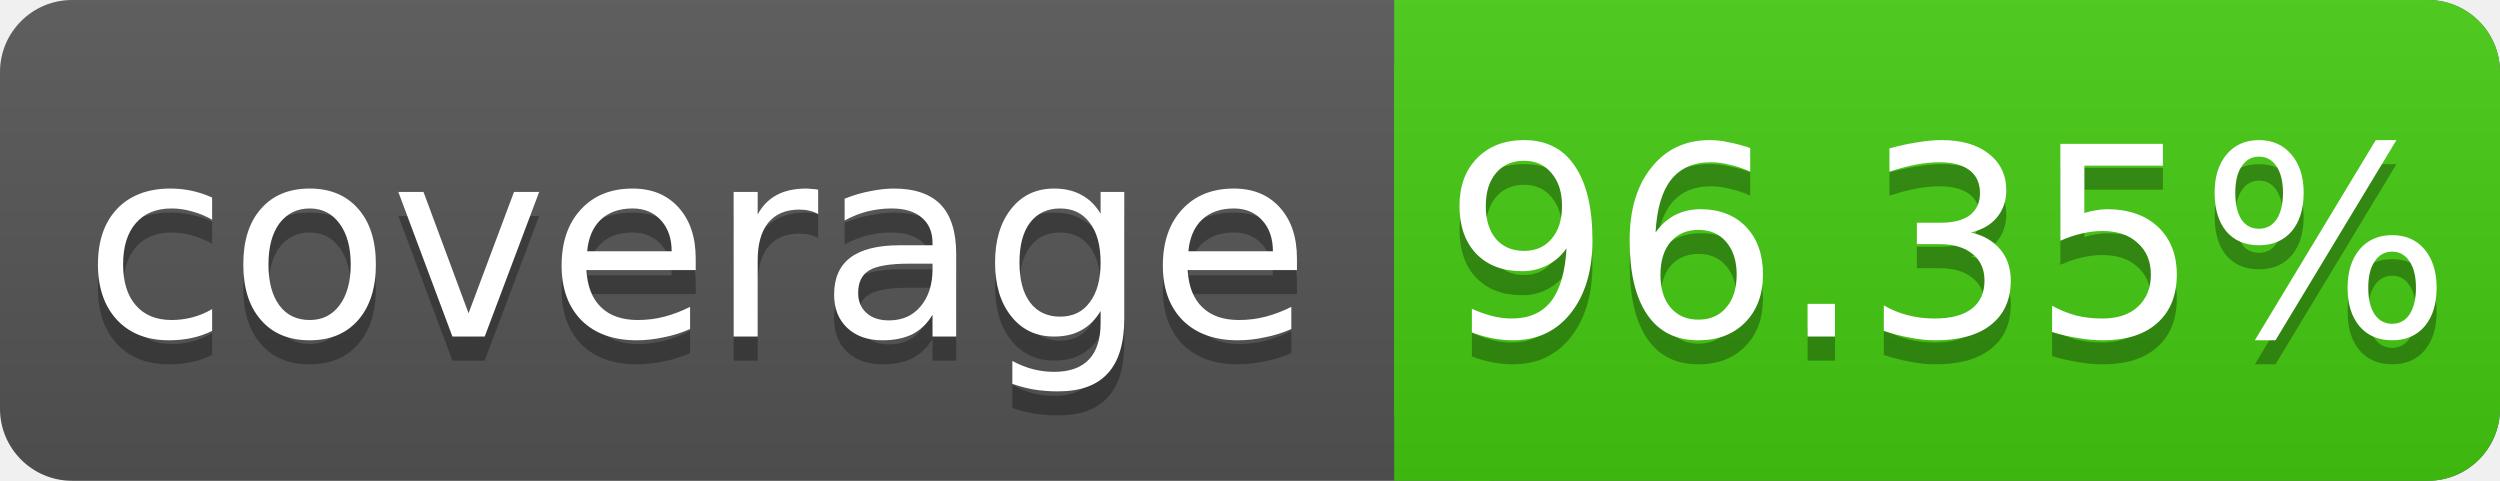
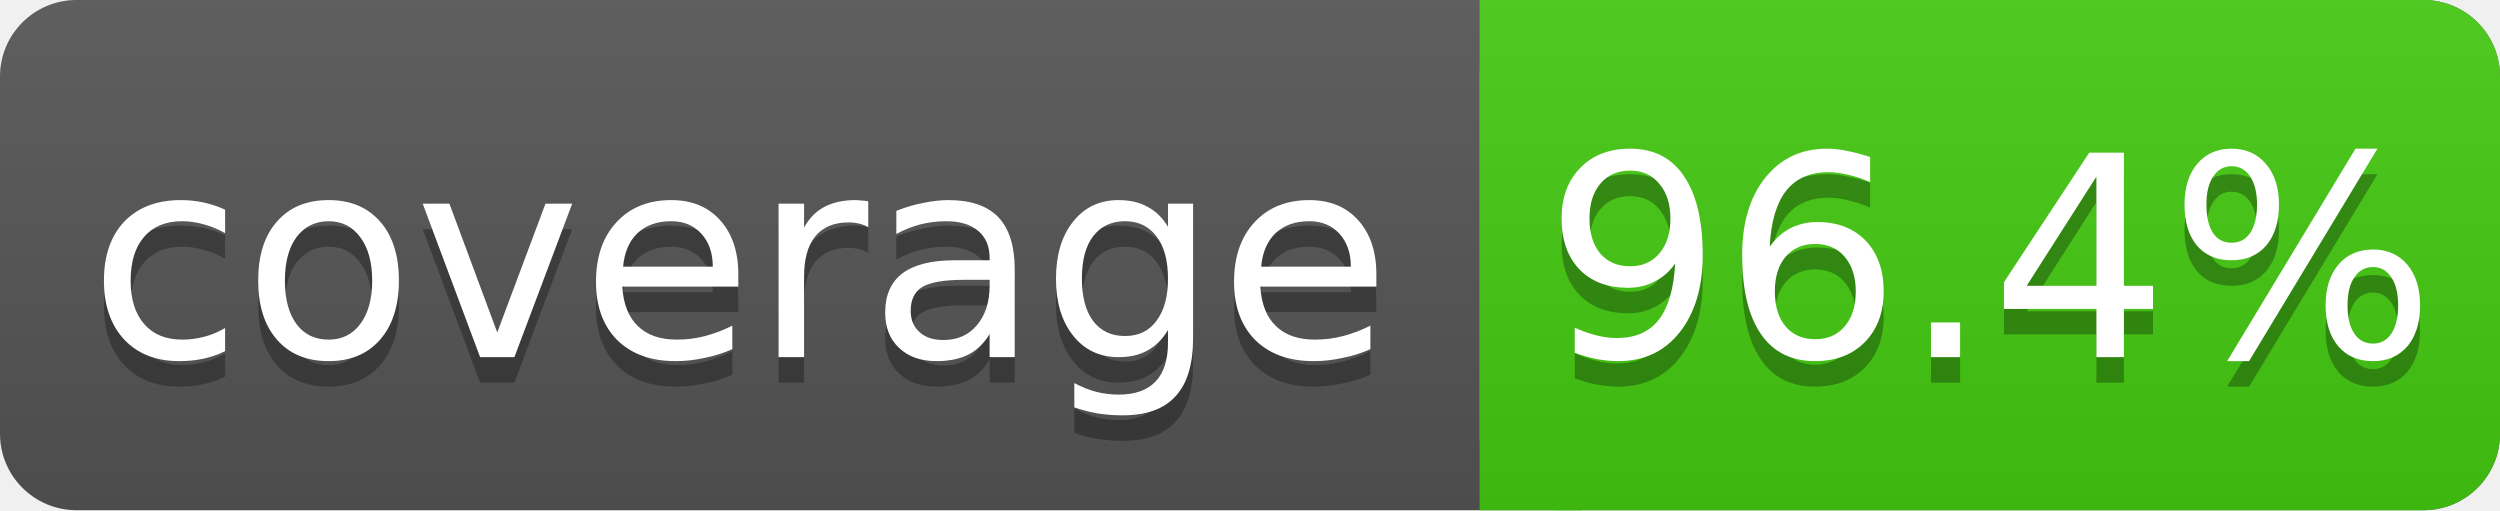
- <svg xmlns="http://www.w3.org/2000/svg" width="104" height="20">
+ <svg xmlns="http://www.w3.org/2000/svg" width="98" height="20">
  <linearGradient id="s" x2="0" y2="100%">
    <stop offset="0" stop-color="#bbb" stop-opacity=".1" />
    <stop offset="1" stop-opacity=".1" />
  </linearGradient>
-   <rect rx="3" width="104" height="20" fill="#555" />
-   <rect rx="3" x="58" width="46" height="20" fill="#4c1" />
+   <rect rx="3" width="98" height="20" fill="#555" />
+   <rect rx="3" x="58" width="40" height="20" fill="#4c1" />
  <rect x="58" width="4" height="20" fill="#4c1" />
-   <rect rx="3" width="104" height="20" fill="url(#s)" />
+   <rect rx="3" width="98" height="20" fill="url(#s)" />
  <g fill="#fff" text-anchor="middle" font-family="DejaVu Sans,Verdana,Geneva,sans-serif" font-size="11">
    <text x="29" y="15" fill="#010101" fill-opacity=".3">coverage</text>
    <text x="29" y="14">coverage</text>
-     <text x="81" y="15" fill="#010101" fill-opacity=".3">96.35%</text>
-     <text x="81" y="14">96.35%</text>
+     <text x="78" y="15" fill="#010101" fill-opacity=".3">96.4%</text>
+     <text x="78" y="14">96.4%</text>
  </g>
</svg>
